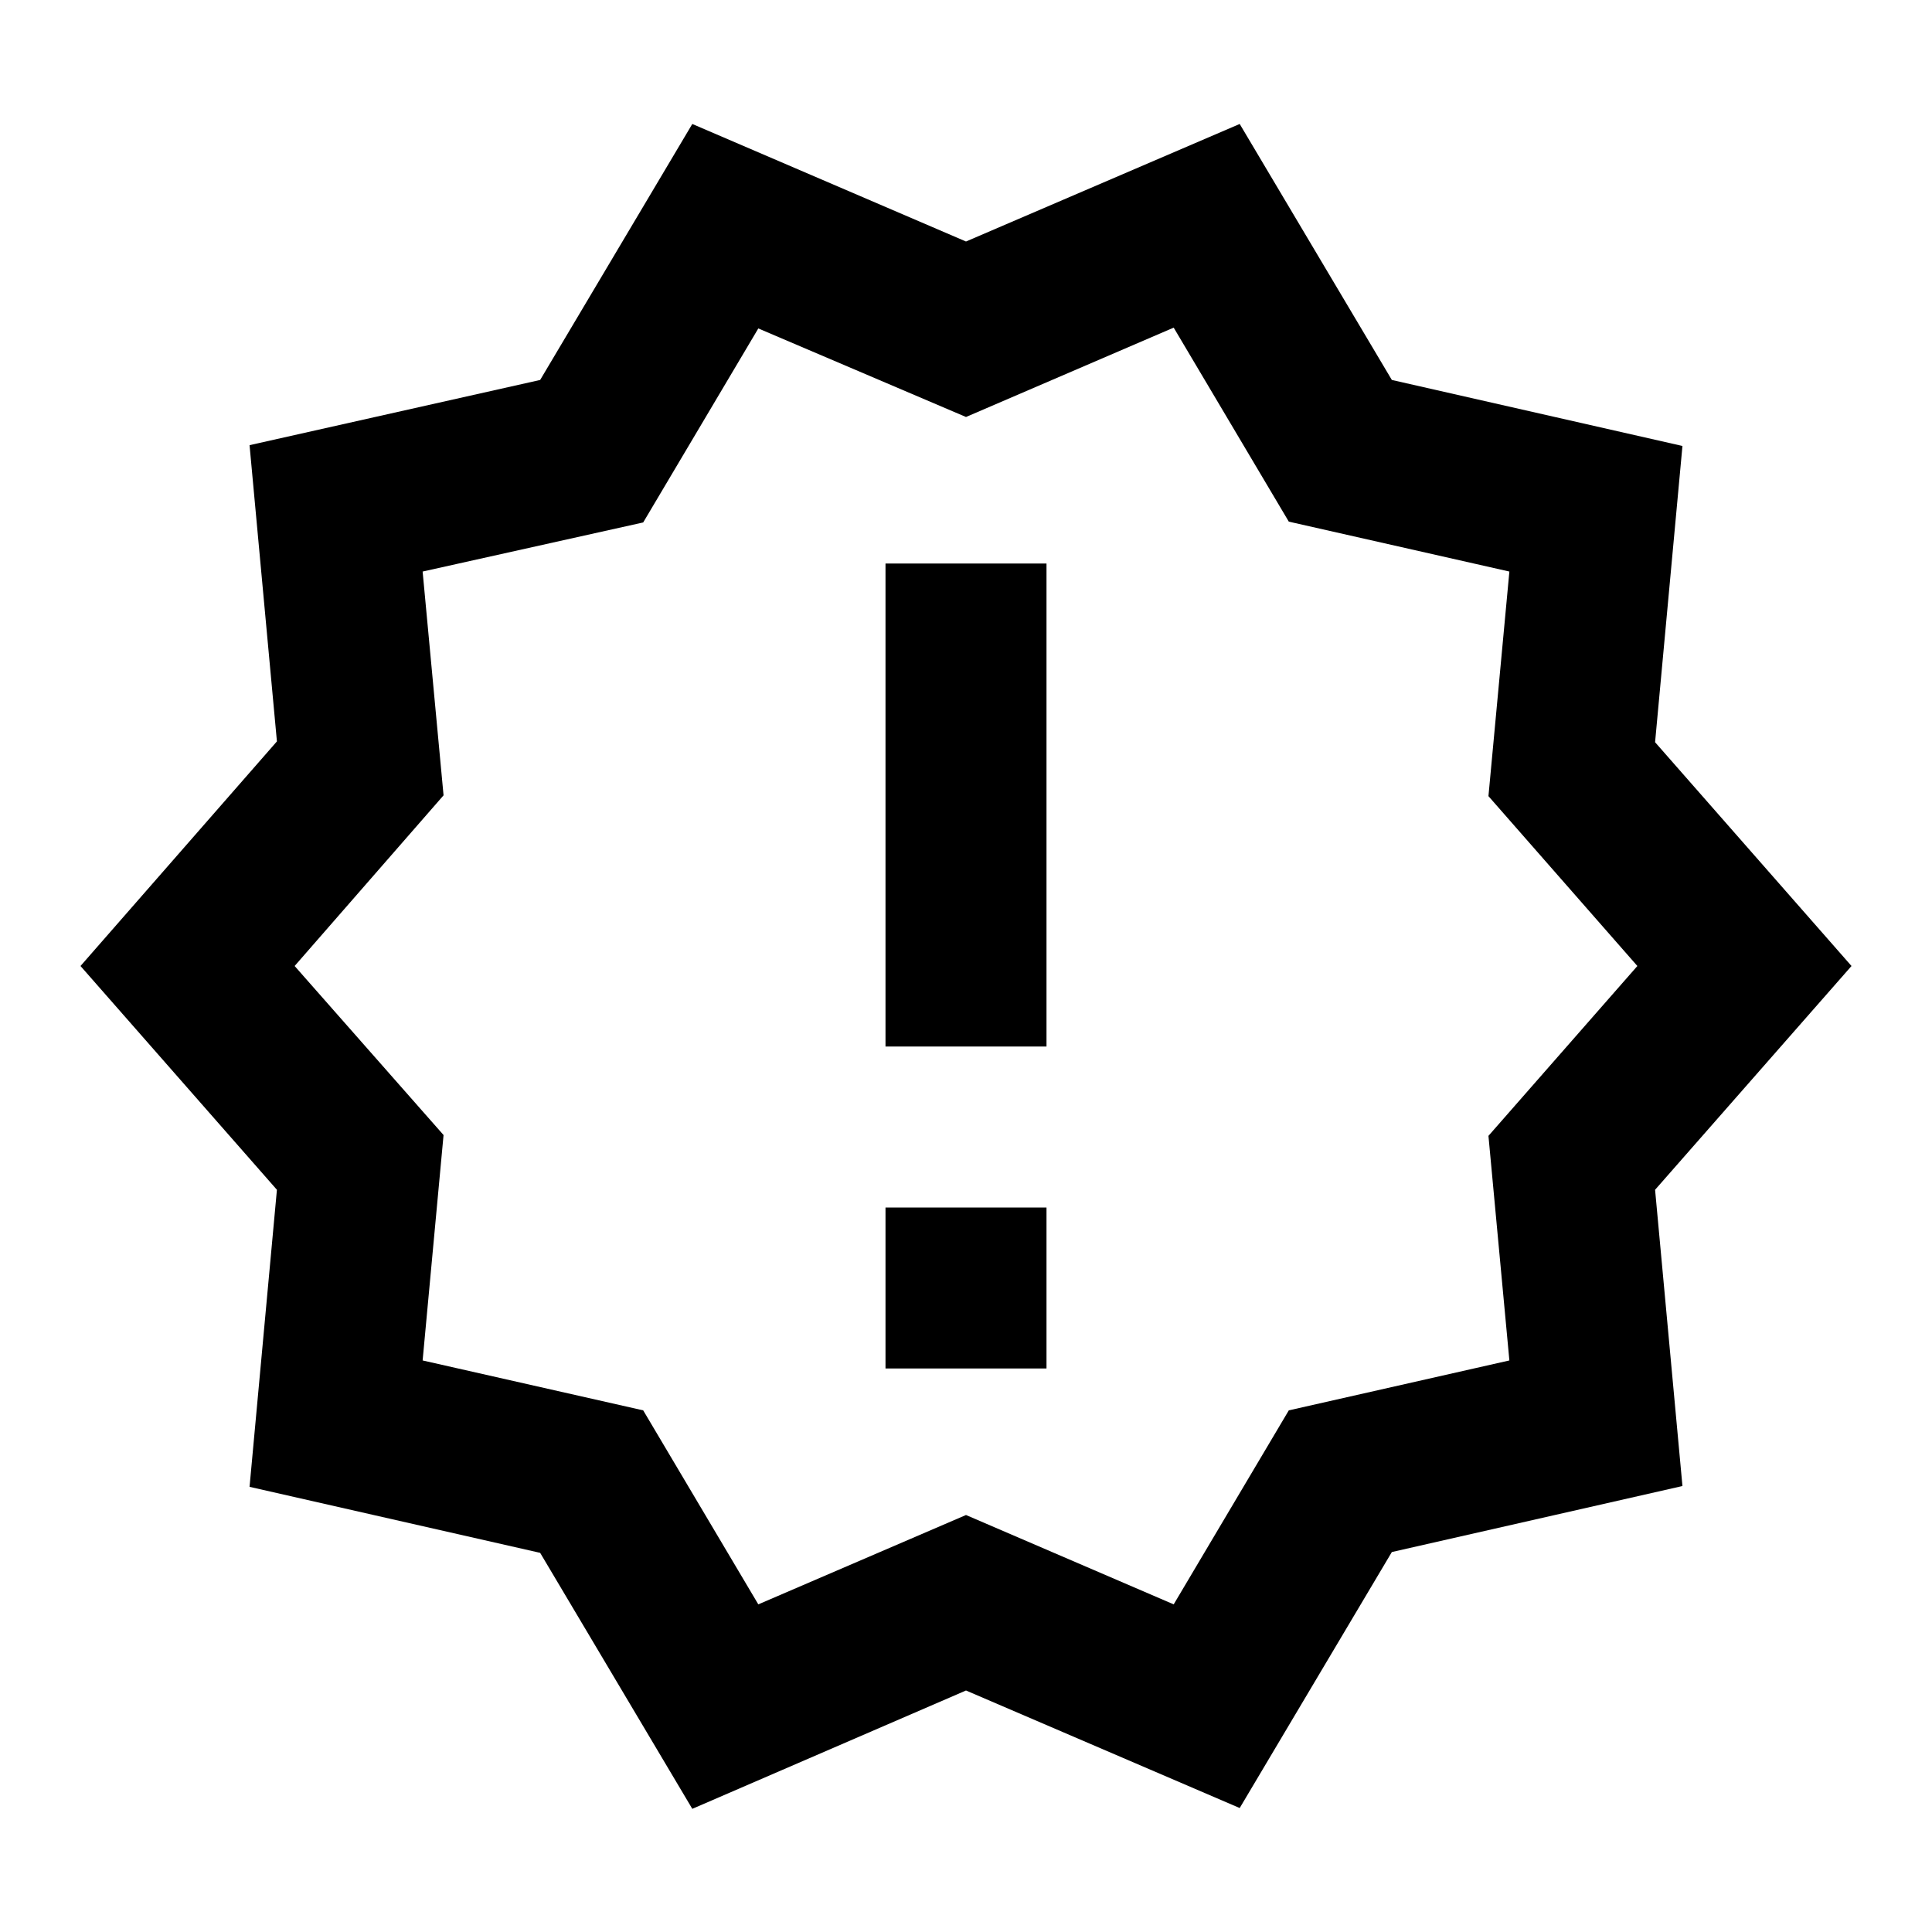
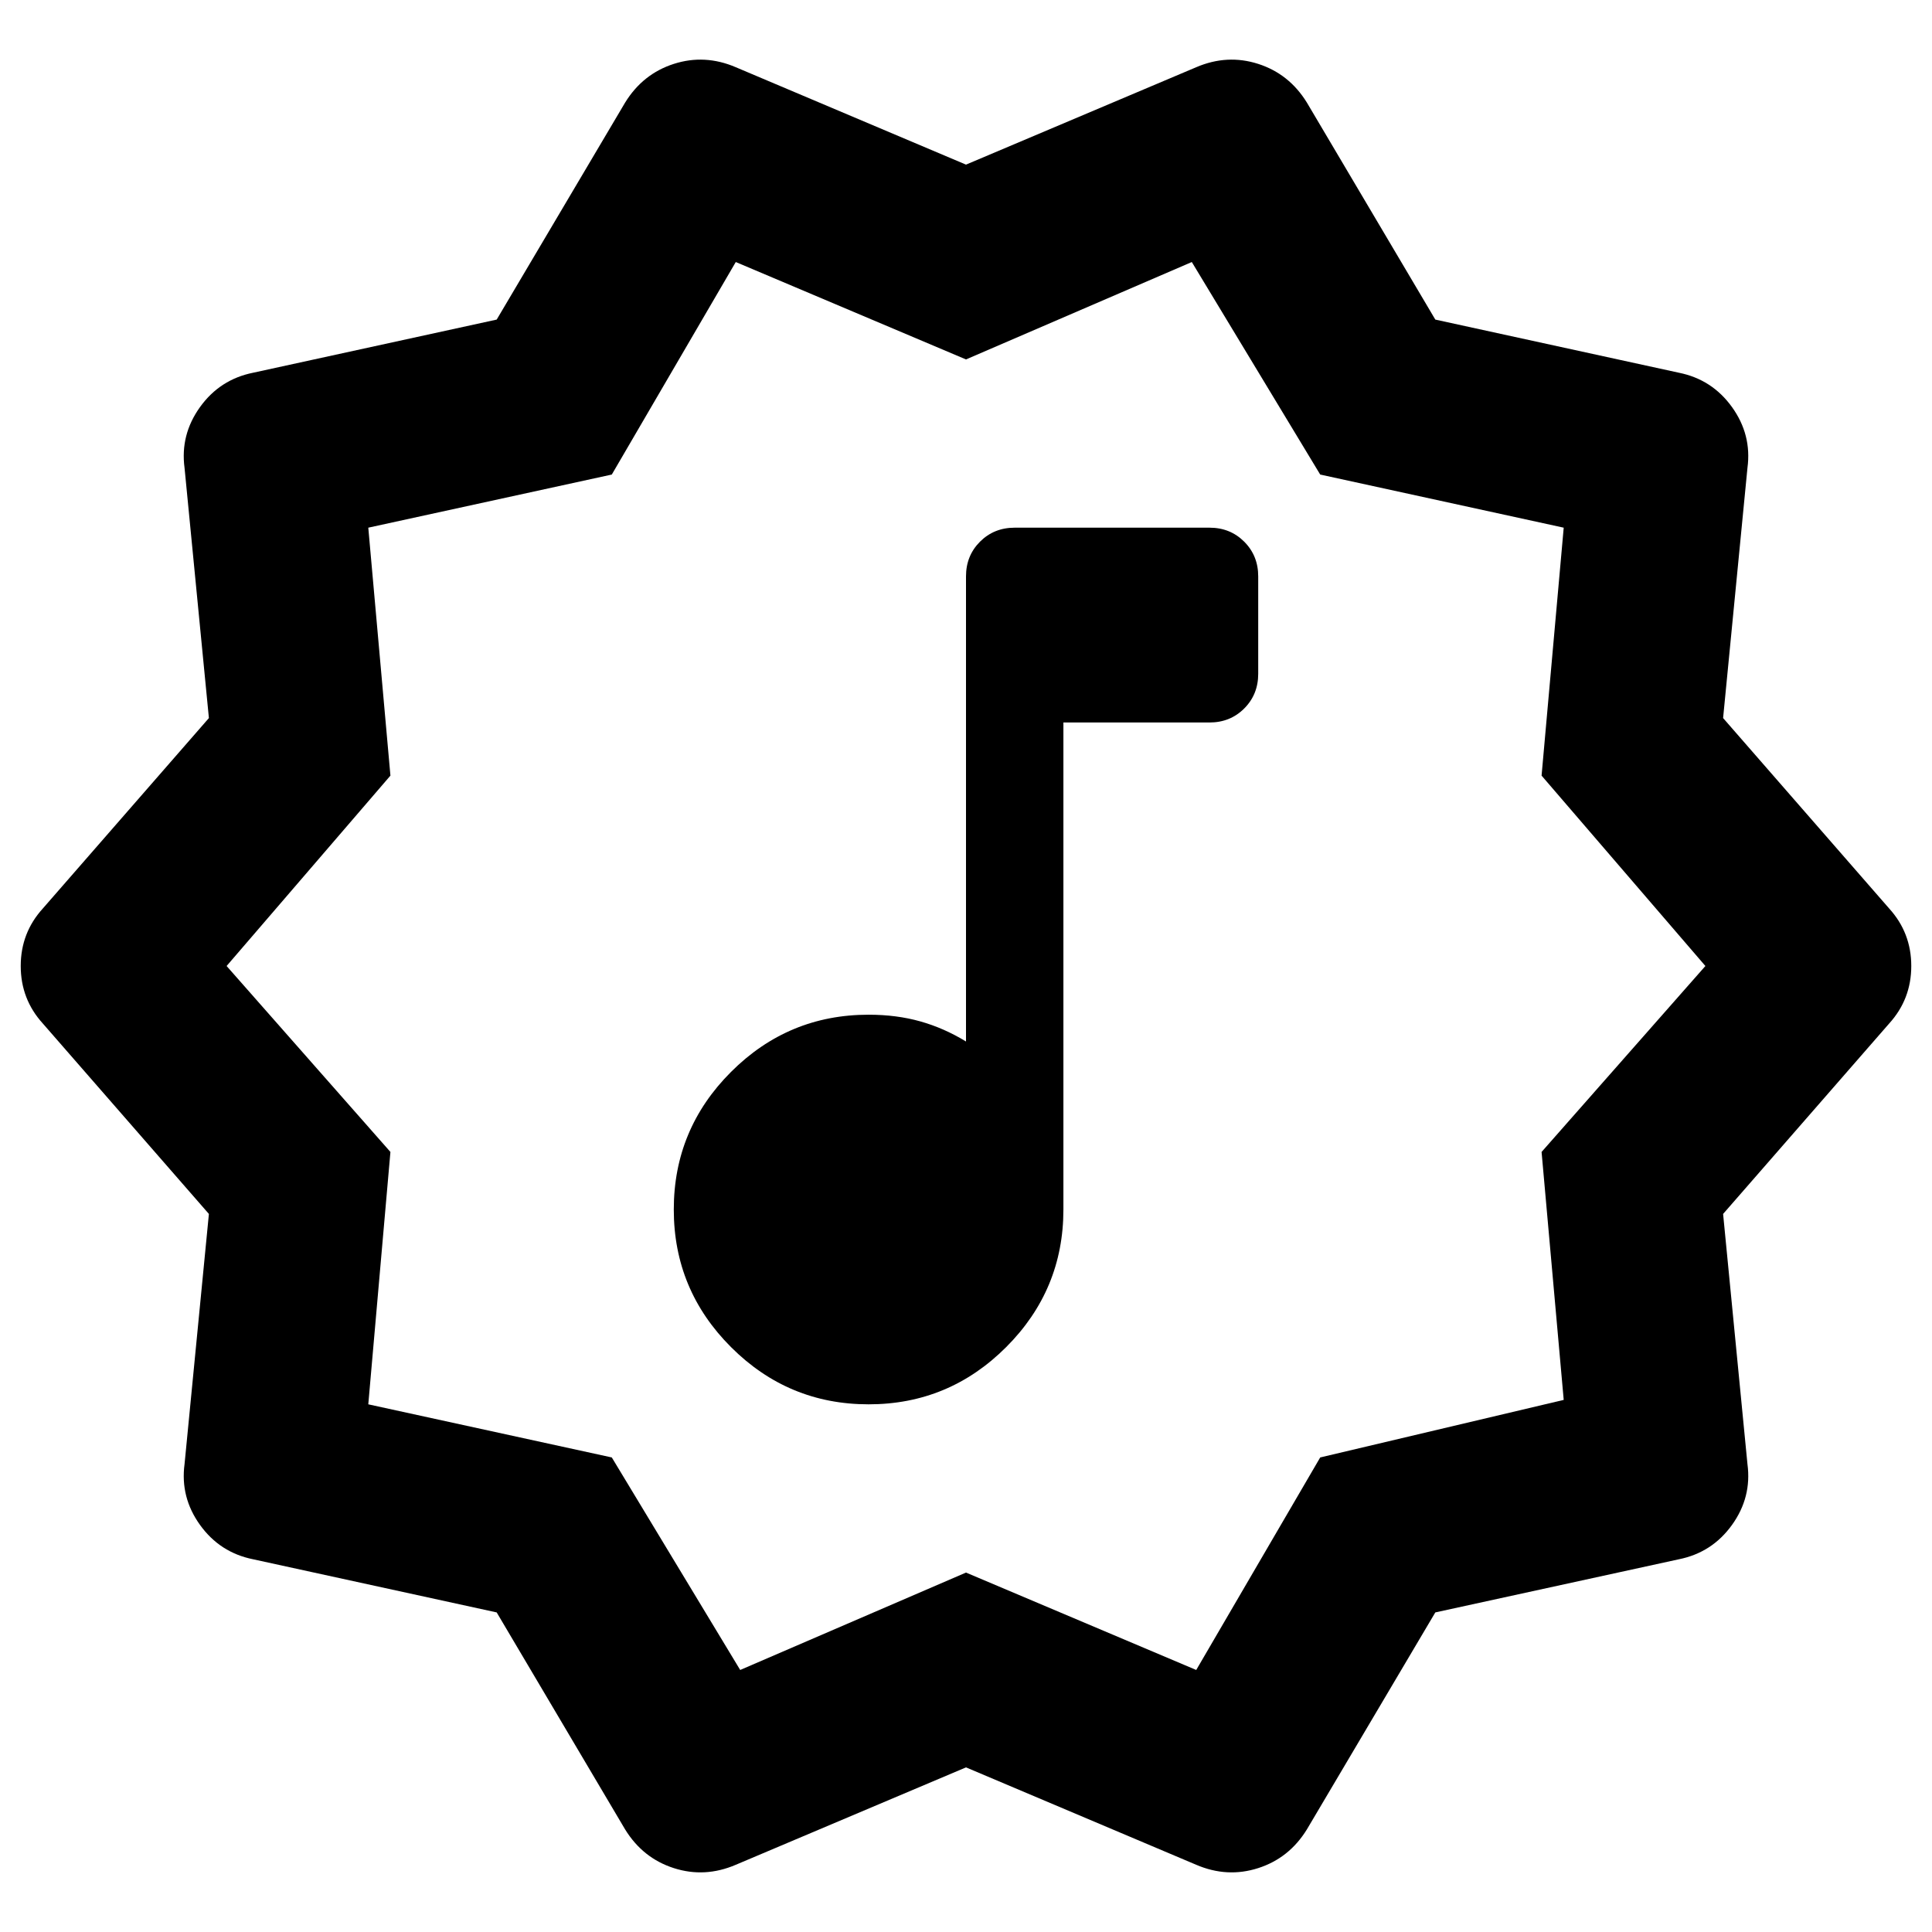
- <svg xmlns="http://www.w3.org/2000/svg" height="24" viewBox="0 0 24 24" width="24">
-   <path d="M0 0h24v24H0V0z" fill="none" />
-   <path d="m23 12-2.44-2.78.34-3.68-3.61-.82-1.89-3.18L12 3 8.6 1.54 6.71 4.72l-3.61.81.34 3.68L1 12l2.44 2.78-.34 3.69 3.61.82 1.89 3.18L12 21l3.4 1.46 1.89-3.18 3.61-.82-.34-3.68L23 12zm-4.51 2.11.26 2.79-2.74.62-1.43 2.41L12 18.82l-2.58 1.11-1.43-2.41-2.74-.62.26-2.8L3.66 12l1.85-2.12-.26-2.78 2.74-.61 1.43-2.41L12 5.18l2.58-1.11 1.43 2.41 2.74.62-.26 2.79L20.34 12l-1.85 2.11zM11 15h2v2h-2zm0-8h2v6h-2z" />
+ <svg xmlns="http://www.w3.org/2000/svg" width="24" height="24" viewBox="43.636 -916.364 872.727 872.727">
+   <path d="M326-90l-58-98-110-24q-15-3-24-15.5t-7-27.5l11-113-75-86q-10-11-10-26t10-26l75-86-11-113q-2-15 7-27.5t24-15.5l110-24 58-98q8-13 22-17.5t28 1.5l104 44 104-44q14-6 28-1.5t22 17.5l58 98 110 24q15 3 24 15.5t7 27.5l-11 113 75 86q10 11 10 26t-10 26l-75 86 11 113q2 15-7 27.5T802-212l-110 24-58 98q-8 13-22 17.5T584-74l-104-44-104 44q-14 6-28 1.5T326-90Zm52-72 102-44 104 44 56-96 110-26-10-112 74-84-74-86 10-112-110-24-58-96-102 44-104-44-56 96-110 24 10 112-74 86 74 84-10 114 110 24 58 96Zm102-318Z" />
+   <path transform="translate(480 -480) scale(0.55) translate(-480 480)" d="M287-167q-47-47-47-113t47-113q47-47 113-47 23 0 42.5 5.5T480-418v-382q0-17 11.5-28.5T520-840h160q17 0 28.5 11.5T720-800v80q0 17-11.5 28.5T680-680H560v400q0 66-47 113t-113 47q-66 0-113-47Z" />
</svg>
